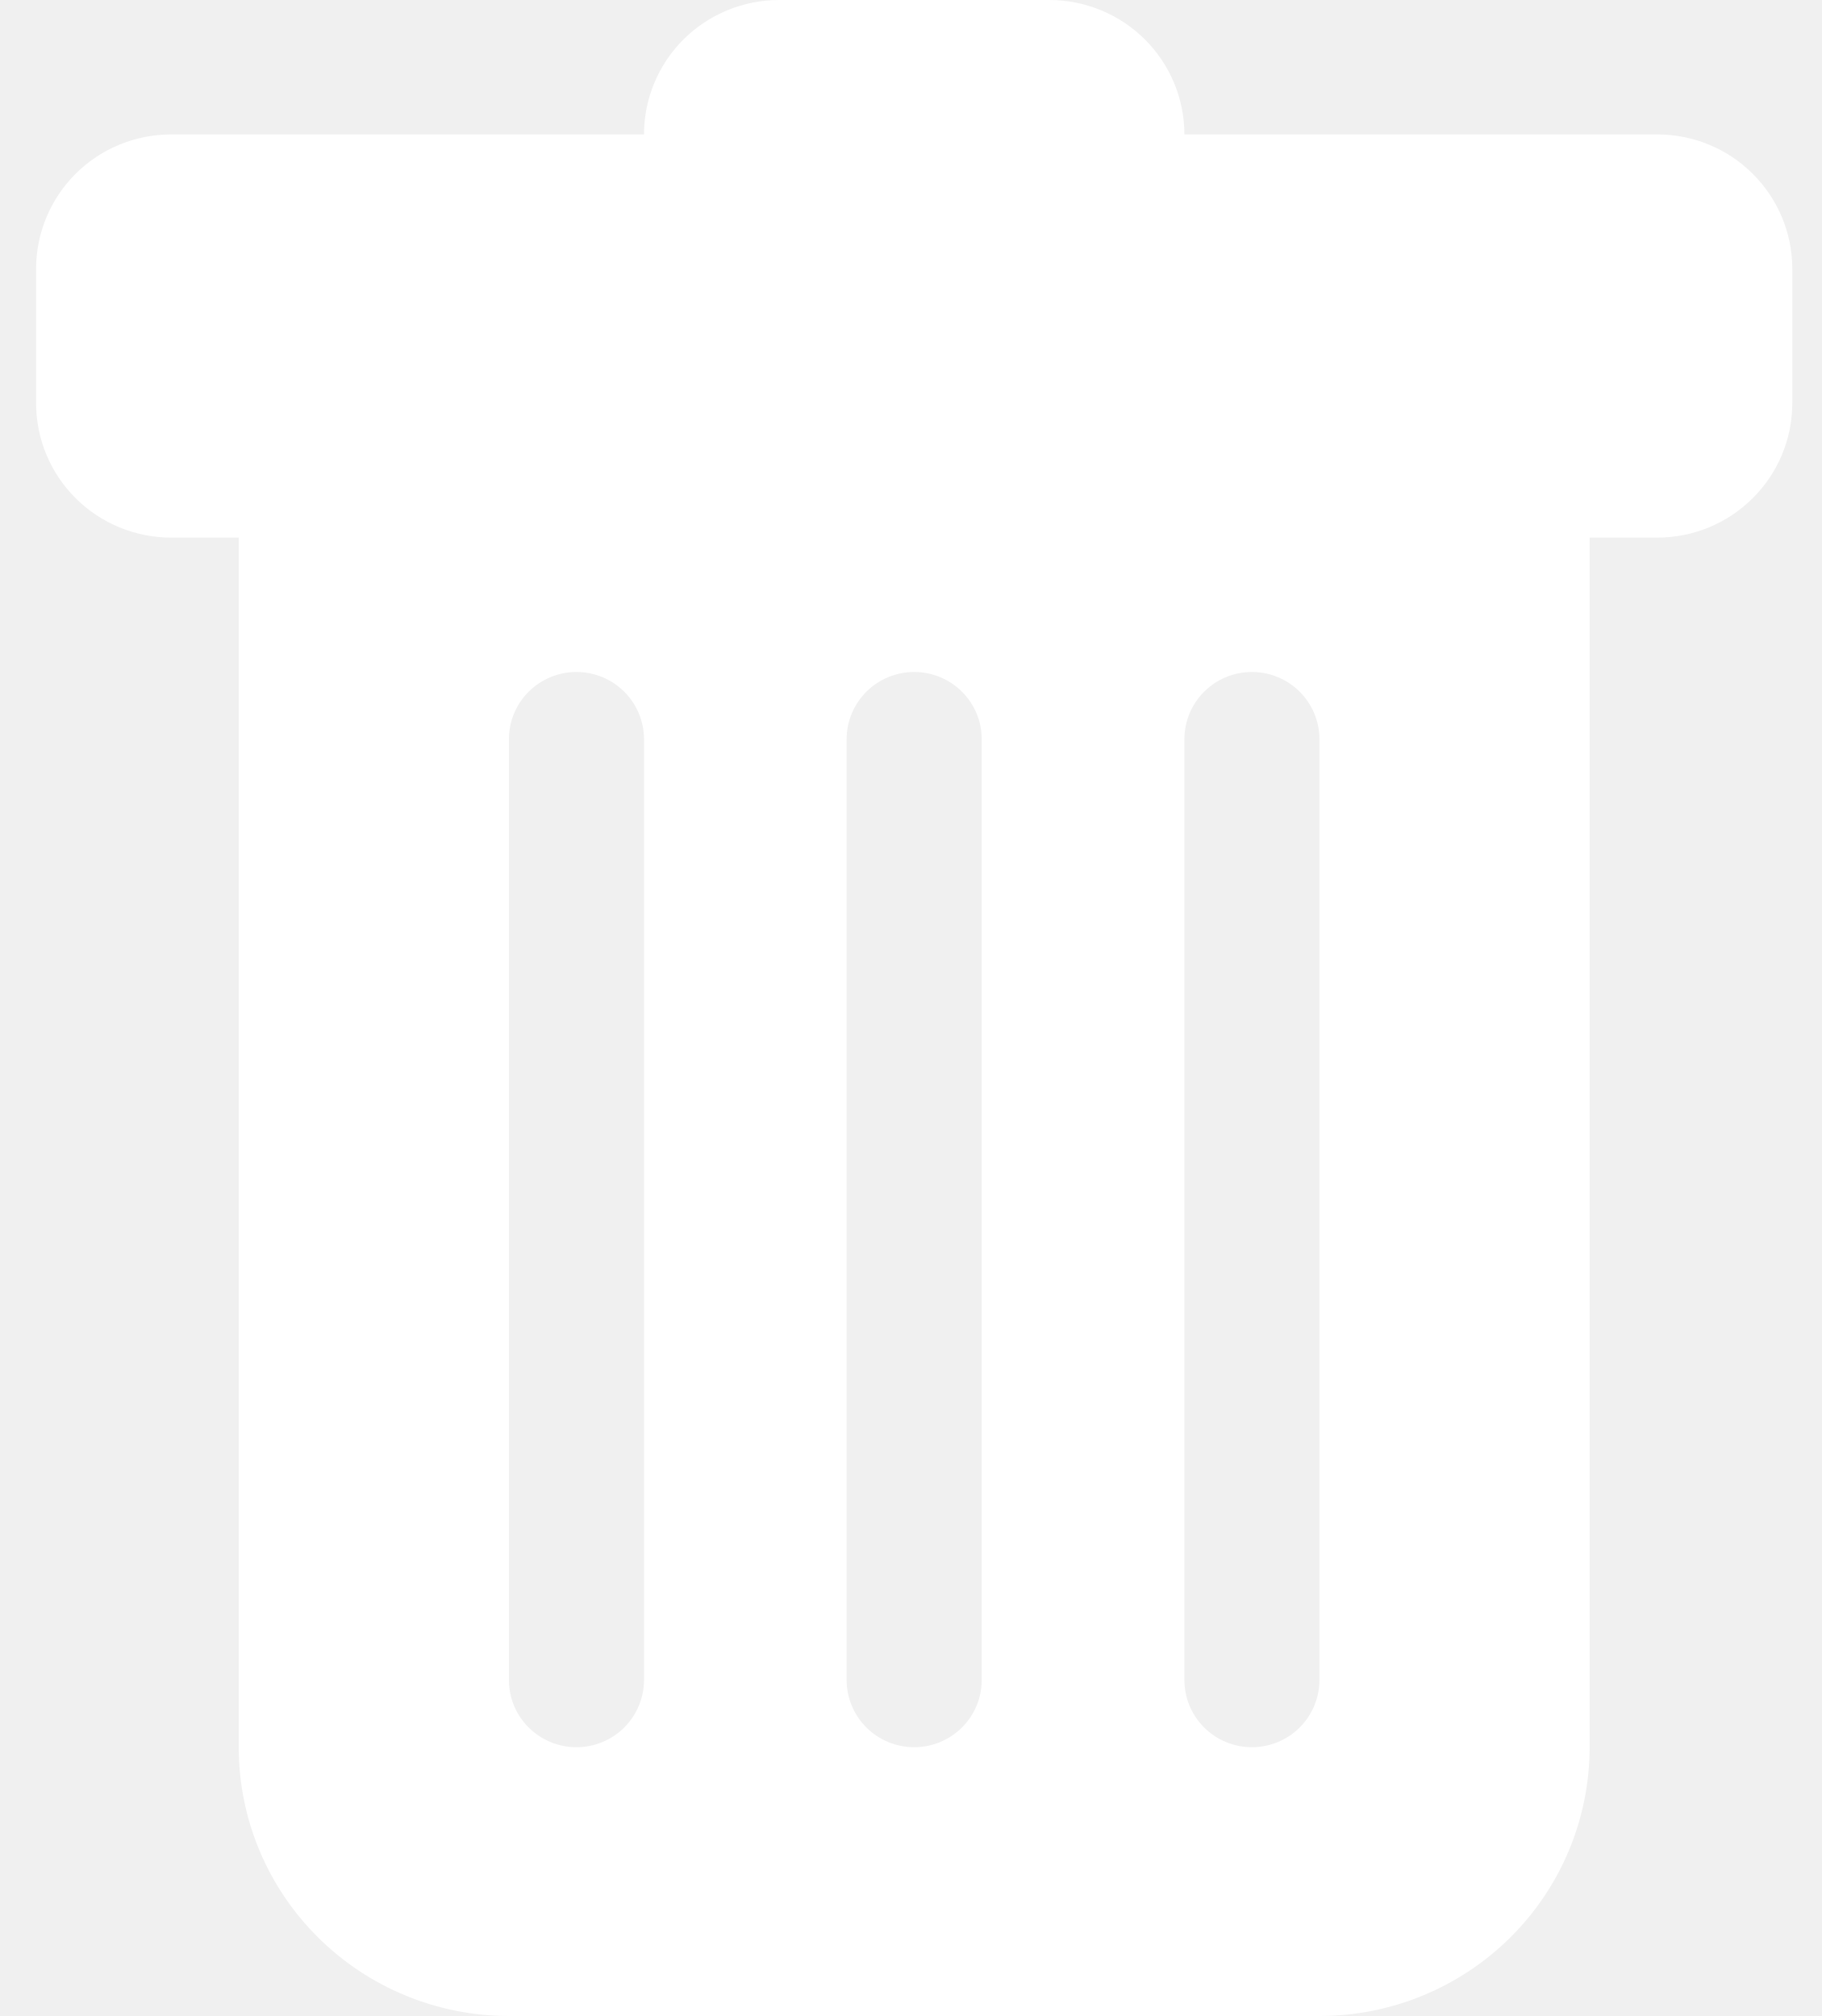
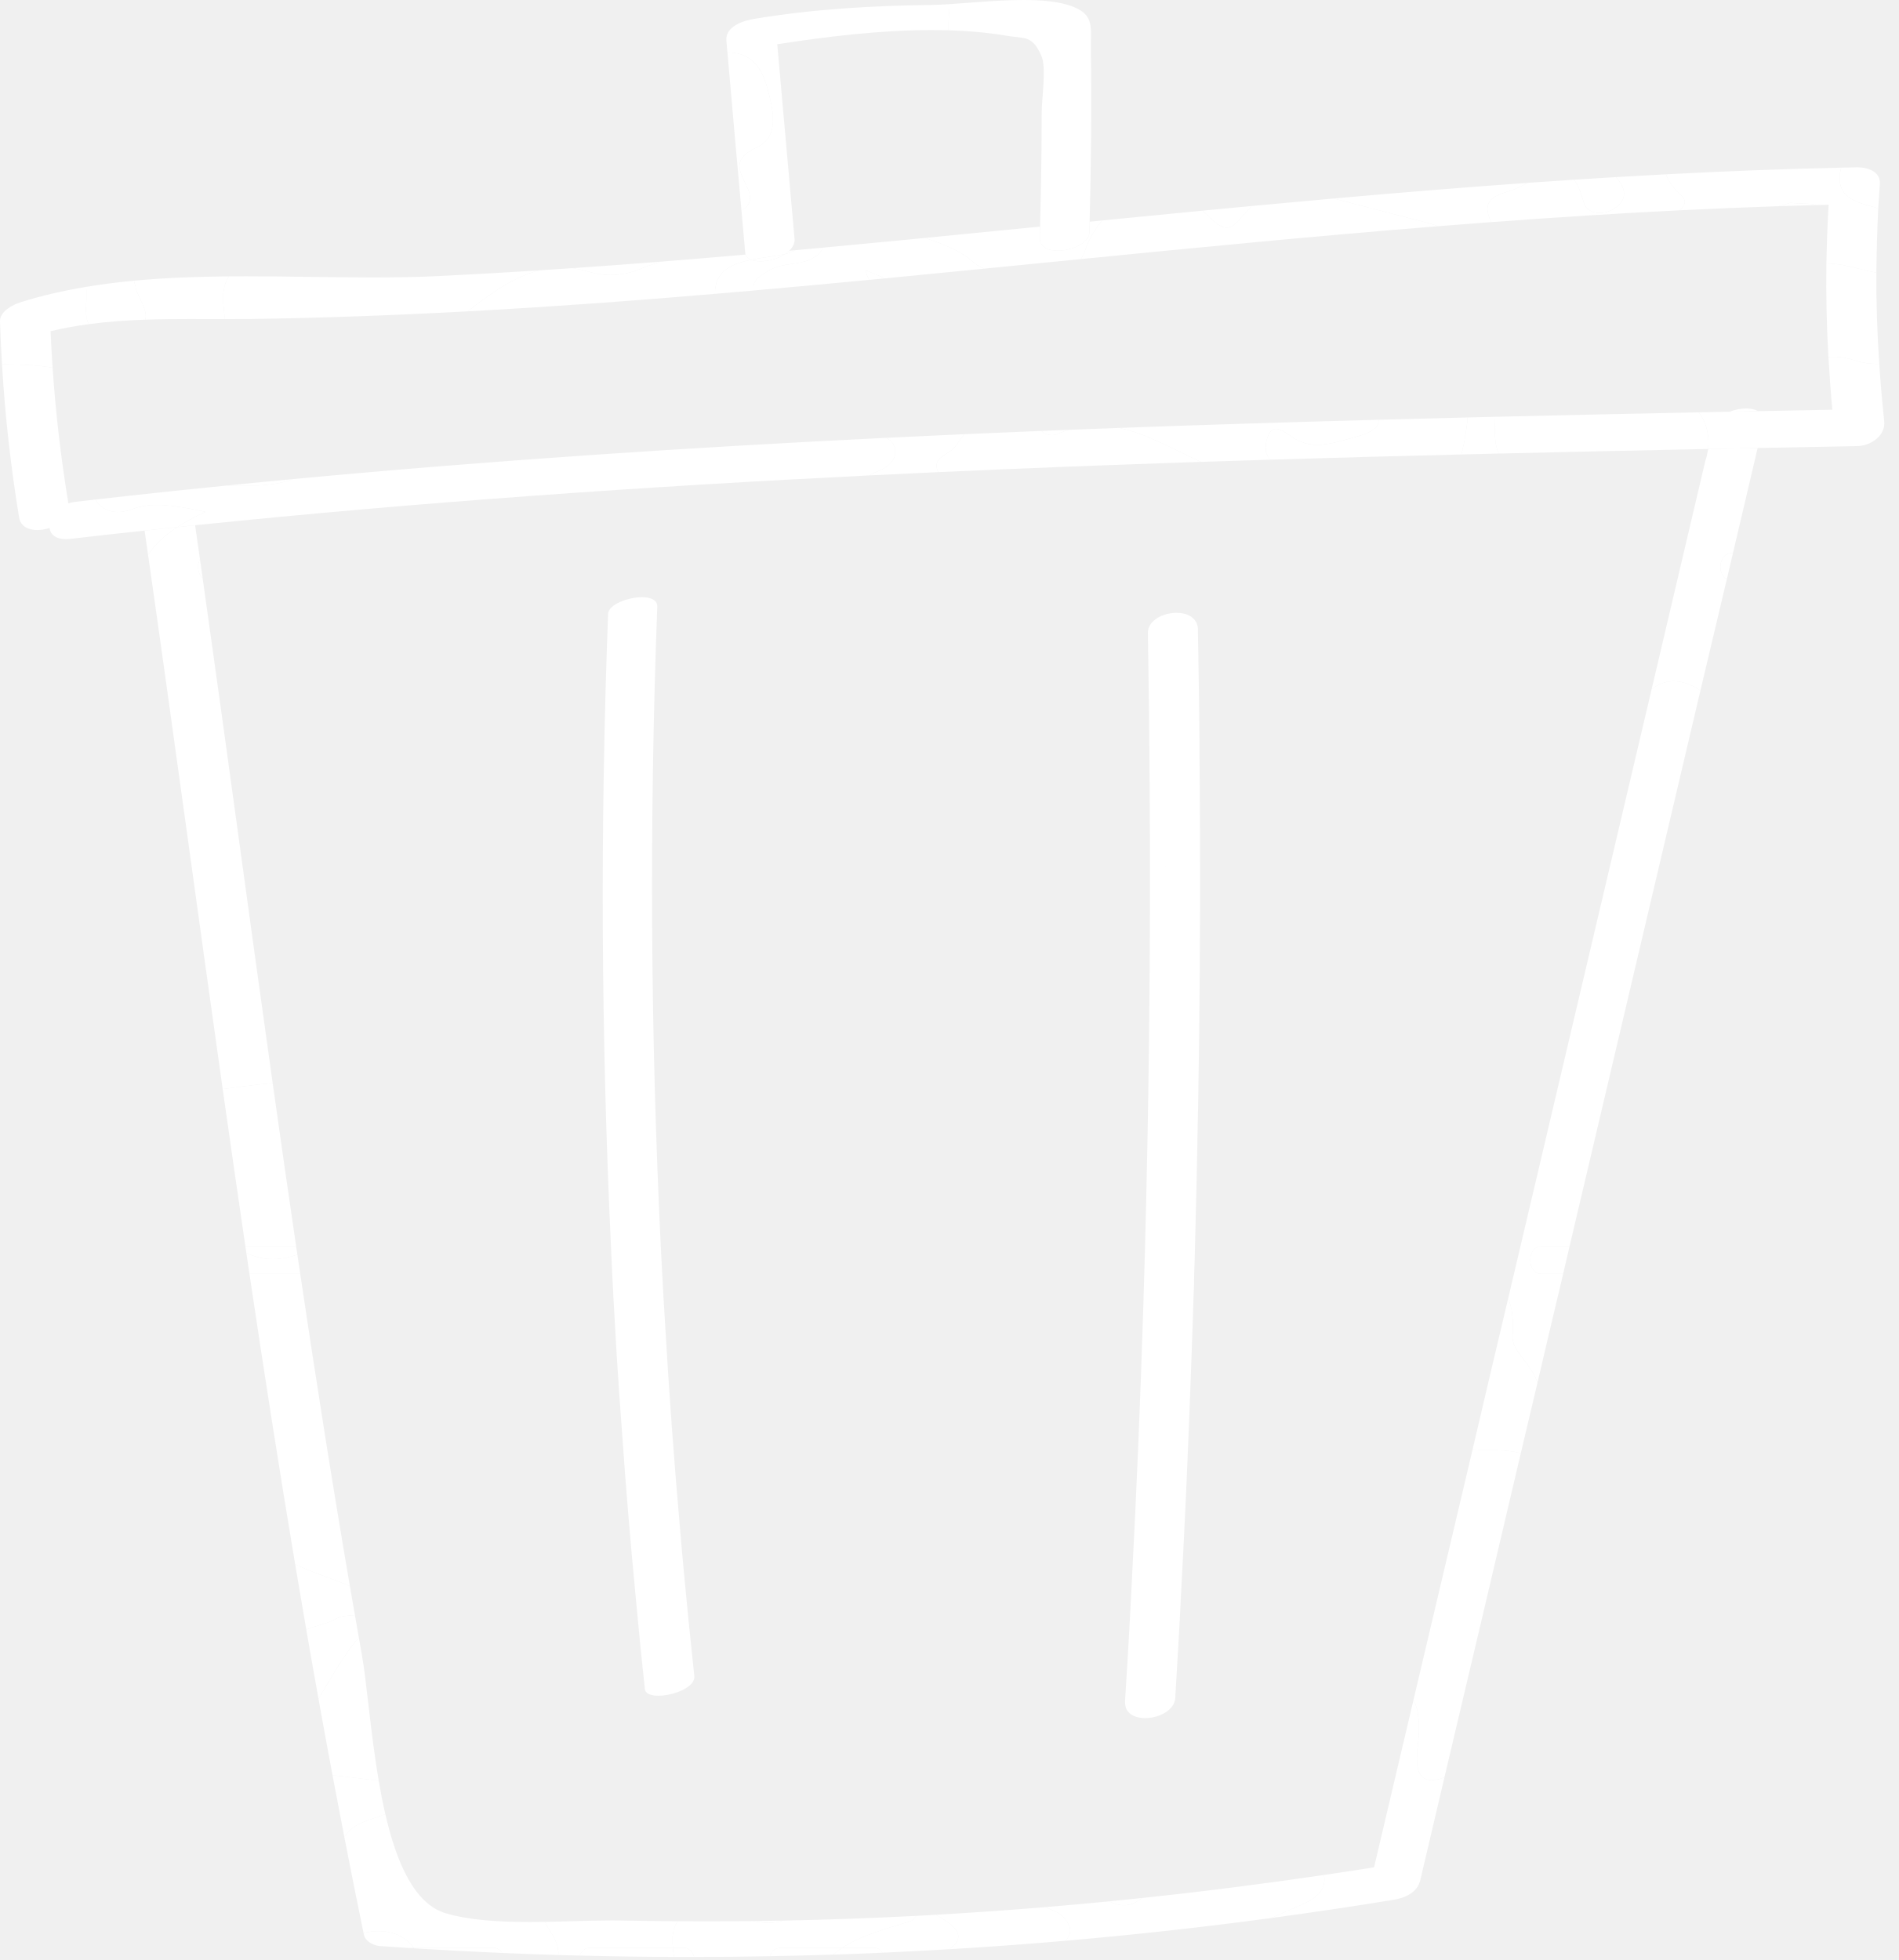
- <svg xmlns="http://www.w3.org/2000/svg" viewBox="0 0 28 31" fill="none">
-   <path d="M2.632 2.067C2.081 2.067 1.552 2.284 1.163 2.672C0.774 3.06 0.555 3.585 0.555 4.133V6.2C0.555 6.748 0.774 7.274 1.163 7.661C1.552 8.049 2.081 8.267 2.632 8.267H3.67V26.867C3.67 27.963 4.108 29.014 4.887 29.789C5.666 30.564 6.722 31 7.824 31H20.285C21.387 31 22.444 30.564 23.223 29.789C24.002 29.014 24.439 27.963 24.439 26.867V8.267H25.478C26.029 8.267 26.557 8.049 26.946 7.661C27.336 7.274 27.555 6.748 27.555 6.2V4.133C27.555 3.585 27.336 3.06 26.946 2.672C26.557 2.284 26.029 2.067 25.478 2.067H18.209C18.209 1.519 17.99 0.993 17.6 0.605C17.211 0.218 16.682 0 16.132 0L11.978 0C11.427 0 10.899 0.218 10.509 0.605C10.12 0.993 9.901 1.519 9.901 2.067H2.632ZM8.862 10.333C9.138 10.333 9.402 10.442 9.597 10.636C9.791 10.83 9.901 11.093 9.901 11.367V25.833C9.901 26.107 9.791 26.37 9.597 26.564C9.402 26.758 9.138 26.867 8.862 26.867C8.587 26.867 8.323 26.758 8.128 26.564C7.933 26.37 7.824 26.107 7.824 25.833V11.367C7.824 11.093 7.933 10.83 8.128 10.636C8.323 10.442 8.587 10.333 8.862 10.333ZM14.055 10.333C14.33 10.333 14.594 10.442 14.789 10.636C14.984 10.83 15.093 11.093 15.093 11.367V25.833C15.093 26.107 14.984 26.37 14.789 26.564C14.594 26.758 14.33 26.867 14.055 26.867C13.779 26.867 13.515 26.758 13.32 26.564C13.126 26.37 13.016 26.107 13.016 25.833V11.367C13.016 11.093 13.126 10.83 13.32 10.636C13.515 10.442 13.779 10.333 14.055 10.333ZM20.285 11.367V25.833C20.285 26.107 20.176 26.37 19.981 26.564C19.787 26.758 19.522 26.867 19.247 26.867C18.972 26.867 18.707 26.758 18.513 26.564C18.318 26.37 18.209 26.107 18.209 25.833V11.367C18.209 11.093 18.318 10.83 18.513 10.636C18.707 10.442 18.972 10.333 19.247 10.333C19.522 10.333 19.787 10.442 19.981 10.636C20.176 10.83 20.285 11.093 20.285 11.367Z" fill="white" />
+ <svg xmlns="http://www.w3.org/2000/svg" width="123" height="127" viewBox="0 0 123 127" fill="none">
+   <path fill-rule="evenodd" clip-rule="evenodd" d="M42.812 80.76H39.585C38.945 67.112 38.879 53.443 39.399 39.769C39.425 39.181 40.665 38.696 41.599 38.696C42.159 38.696 42.599 38.873 42.585 39.316C42.065 53.14 42.145 66.963 42.812 80.76ZM44.585 104.749H44.586L44.583 104.722C44.397 102.802 44.212 100.883 44.052 98.961H44.039C43.999 98.961 43.972 98.959 43.932 98.955C43.894 98.951 43.857 98.946 43.822 98.94C43.857 98.946 43.894 98.951 43.932 98.955C43.972 98.959 43.999 98.961 44.039 98.961H44.052C43.665 94.571 43.345 90.176 43.092 85.78L43.092 85.78C43.026 84.7 42.959 83.619 42.906 82.539H39.666C39.719 83.67 39.784 84.802 39.85 85.933L39.85 85.933C39.882 86.495 39.915 87.057 39.946 87.618L39.945 87.619C40.052 89.367 40.172 91.111 40.305 92.859L40.306 92.859C40.546 96.347 40.839 99.833 41.172 103.319H41.172C41.359 105.361 41.559 107.407 41.785 109.448C41.812 109.747 42.185 109.876 42.652 109.876C43.625 109.876 45.065 109.331 44.985 108.592L44.585 104.749ZM44.489 104.73C44.397 104.69 44.322 104.583 44.292 104.377C44.229 103.816 44.075 103.475 43.864 103.278C44.074 103.475 44.229 103.816 44.292 104.377C44.322 104.584 44.397 104.69 44.489 104.73ZM39.585 80.76L39.665 82.539H42.906C42.892 82.242 42.876 81.946 42.859 81.649C42.842 81.353 42.825 81.057 42.812 80.76H39.585Z" fill="white" />
+   <path fill-rule="evenodd" clip-rule="evenodd" d="M72.959 110.695L72.959 110.695C73.146 111.132 73.652 111.328 74.199 111.328C74.839 111.328 75.559 111.063 75.919 110.601C75.832 110.644 75.742 110.683 75.648 110.718C75.741 110.683 75.832 110.644 75.919 110.601C76.052 110.431 76.132 110.235 76.145 110.013L76.346 106.597L76.346 106.597C76.412 105.504 76.466 104.412 76.519 103.319L76.519 103.319C76.785 98.437 76.999 93.553 77.172 88.669C77.172 88.669 77.172 88.669 77.172 88.669L77.292 85.275C77.292 85.275 77.292 85.275 77.292 85.275C77.305 84.621 77.332 83.968 77.359 83.315L77.359 83.315C77.359 83.185 77.362 83.056 77.366 82.927L77.366 82.927L77.366 82.927C77.369 82.797 77.372 82.668 77.372 82.539H77.372C77.399 81.948 77.412 81.358 77.425 80.767L77.425 80.766L77.426 80.76H75.159C75.091 80.76 75.024 80.773 74.962 80.798C75.024 80.773 75.091 80.76 75.159 80.76H77.426C77.492 78.141 77.559 75.523 77.599 72.904C77.586 72.908 77.573 72.913 77.559 72.919L77.559 72.919L77.559 72.919C77.572 72.913 77.585 72.908 77.599 72.904C77.605 72.717 77.609 72.53 77.612 72.343C77.615 72.155 77.619 71.968 77.625 71.781L77.626 71.781C77.732 65.744 77.772 59.708 77.746 53.668C77.301 54.486 76.618 55.127 75.933 55.769C75.427 56.244 74.919 56.72 74.506 57.269C74.506 66.369 74.359 75.469 74.079 84.565L74.079 84.565C73.892 90.617 73.639 96.667 73.319 102.715L73.319 102.715C73.252 104.129 73.172 105.544 73.092 106.957C73.192 106.998 73.293 107.036 73.392 107.067C73.293 107.036 73.192 106.999 73.092 106.957L72.892 110.244C72.892 110.416 72.919 110.565 72.959 110.695ZM77.559 72.919C77.506 72.936 77.452 72.944 77.412 72.944L77.412 72.944C77.452 72.944 77.505 72.936 77.559 72.919L77.559 72.919ZM74.505 57.269V55.129L74.506 55.129V54.672L74.505 54.671L74.505 54.667C74.492 51.652 74.479 48.635 74.439 45.619L74.439 45.618C74.426 44.853 74.416 44.087 74.406 43.322L74.406 43.321C74.396 42.556 74.386 41.79 74.372 41.024C74.359 40.604 74.626 40.265 74.999 40.037L74.999 40.037C75.345 39.824 75.799 39.708 76.225 39.708C76.919 39.708 77.546 40.011 77.612 40.707C77.548 40.703 77.485 40.699 77.421 40.693C77.485 40.699 77.549 40.703 77.612 40.707V40.793L77.652 43.113L77.652 43.114L77.692 45.815L77.532 45.987C77.402 46.134 77.242 46.276 77.079 46.421C76.555 46.888 76.006 47.377 76.372 48.104C76.549 48.446 76.783 48.695 77.057 48.883C76.783 48.695 76.549 48.446 76.372 48.104C76.006 47.377 76.555 46.888 77.079 46.421L77.079 46.421C77.242 46.276 77.403 46.134 77.532 45.987L77.692 45.815L77.692 45.817V45.817C77.706 46.947 77.719 48.078 77.719 49.208L77.719 49.208L77.719 49.228L77.719 49.229C77.732 50.71 77.746 52.187 77.746 53.668C77.301 54.486 76.618 55.127 75.933 55.769C75.426 56.244 74.919 56.72 74.505 57.269ZM74.332 110.945C74.367 110.945 74.402 110.945 74.437 110.944C74.402 110.945 74.367 110.945 74.332 110.945L74.332 110.945Z" fill="white" />
+   <path d="M32.532 126.544C30.639 126.463 28.732 126.363 26.832 126.244C26.826 126.236 26.82 126.226 26.815 126.219H32.012C32.226 126.219 32.412 126.345 32.532 126.544Z" fill="white" />
+   <path d="M43.679 126.801C41.639 126.793 39.599 126.766 37.559 126.713C37.679 126.421 37.905 126.219 38.172 126.219H43.599C43.612 126.401 43.639 126.595 43.679 126.801Z" fill="white" />
+   <path d="M44.679 126.802C44.345 126.802 44.012 126.802 43.679 126.801C43.639 126.595 43.612 126.401 43.599 126.219H44.345C44.639 126.219 44.879 126.463 44.972 126.802C44.879 126.802 44.772 126.802 44.679 126.802Z" fill="white" />
+   <path d="M53.985 126.649C54.172 126.494 54.359 126.351 54.559 126.219H56.665C56.879 126.219 57.065 126.338 57.185 126.527C56.119 126.573 55.052 126.614 53.985 126.649Z" fill="white" />
+   <path d="M49.879 126.755C49.986 126.44 50.226 126.219 50.506 126.219H54.559C54.359 126.351 54.172 126.494 53.986 126.649C52.626 126.695 51.252 126.73 49.879 126.755Z" fill="white" />
+   <path d="M9.592 35.944C9.517 35.424 9.443 34.9 9.368 34.379C10.075 34.303 10.783 34.227 11.489 34.153C10.675 34.685 10.046 35.267 9.592 35.944Z" fill="white" />
+   <path d="M13.13 37.467C12.952 37.305 12.835 37.037 12.835 36.733C12.835 36.547 12.879 36.373 12.955 36.231C13.014 36.643 13.072 37.055 13.13 37.467Z" fill="white" />
+   <path d="M101.279 82.539H99.826C99.439 82.539 99.145 82.14 99.145 81.649C99.145 81.159 99.439 80.76 99.826 80.76H101.692C101.559 81.353 101.412 81.945 101.279 82.539Z" fill="white" />
+   <path d="M112.065 26.677C112.412 26.54 112.785 26.467 113.132 26.467C113.425 26.467 113.706 26.523 113.906 26.64C113.292 26.652 112.679 26.664 112.065 26.677Z" fill="white" />
+   <path d="M115.252 13.36C115.519 13.291 115.759 13.219 116.012 13.137C116.652 13.225 117.252 13.148 117.679 13.288C116.879 13.309 116.065 13.333 115.252 13.36Z" fill="white" />
+   <path d="M121.692 13.495C120.479 13.145 118.905 12.929 119.239 11.093C119.252 11.013 119.279 10.936 119.292 10.863C119.625 10.855 119.972 10.848 120.305 10.841C120.319 10.841 120.345 10.841 120.359 10.841C121.012 10.841 121.852 11.116 121.799 11.924C121.759 12.449 121.732 12.972 121.692 13.495Z" fill="white" />
+   <path d="M111.879 37.545C111.639 37.407 111.465 37.096 111.465 36.733C111.465 36.243 111.772 35.845 112.145 35.845H112.279C112.145 36.412 112.012 36.98 111.879 37.545Z" fill="white" />
+   <path d="M96.612 14.392C96.585 14.329 96.559 14.265 96.532 14.204C95.945 12.784 97.132 12.616 98.025 12.301C98.332 12.193 98.652 12.027 98.972 11.849C99.972 11.777 100.985 11.709 101.985 11.644C102.225 11.967 102.426 12.441 102.612 13.112C102.732 13.567 103.159 13.799 103.639 13.799C103.946 13.799 104.279 13.708 104.572 13.525C105.372 13.019 105.412 12.333 104.812 11.62C104.772 11.572 104.732 11.523 104.706 11.475C105.772 11.411 106.852 11.351 107.932 11.295C108.119 11.763 108.439 12.225 108.932 12.673C109.332 13.04 109.132 13.348 108.825 13.627C104.745 13.829 100.679 14.089 96.612 14.392Z" fill="white" />
+   <path d="M110.172 44.745C109.586 44.351 108.999 44.137 108.439 44.137C107.946 44.137 107.466 44.301 107.012 44.653C108.172 39.719 109.332 34.788 110.492 29.853C110.572 29.624 110.625 29.389 110.665 29.149C110.665 29.129 110.679 29.112 110.679 29.093C111.746 29.071 112.812 29.049 113.879 29.029C113.346 31.301 112.812 33.573 112.279 35.845H112.146C111.772 35.845 111.465 36.243 111.465 36.733C111.465 37.096 111.639 37.407 111.879 37.545C111.306 39.945 110.746 42.345 110.172 44.745Z" fill="white" />
+   <path d="M37.559 126.713C37.105 126.702 36.639 126.689 36.172 126.676C36.212 126.242 36.039 125.73 35.665 125.172C35.519 124.949 35.399 124.735 35.306 124.53C35.906 124.52 36.505 124.502 37.079 124.487C37.985 124.461 38.865 124.436 39.665 124.436C39.879 124.436 40.079 124.437 40.279 124.442C41.492 124.466 42.705 124.482 43.919 124.489C43.612 124.861 43.519 125.43 43.599 126.219H38.172C37.906 126.219 37.679 126.421 37.559 126.713ZM57.185 126.527C57.065 126.338 56.879 126.219 56.665 126.219H54.559C55.825 125.38 57.412 124.978 58.999 124.485C59.132 124.44 59.252 124.306 59.359 124.14C59.785 124.118 60.225 124.094 60.652 124.069C61.745 124.733 62.772 125.39 61.505 126.302C60.066 126.388 58.625 126.463 57.185 126.527ZM26.815 126.219H26.444C25.837 126.18 25.231 126.14 24.624 126.097C24.213 126.068 23.668 125.804 23.575 125.357C23.568 125.324 23.561 125.288 23.555 125.255C23.873 125.172 24.199 125.128 24.519 125.128C25.416 125.128 26.269 125.468 26.815 126.219ZM69.025 125.755C69.412 125.364 69.546 124.821 68.772 124.1C68.532 123.882 68.105 123.747 67.759 123.571C69.132 123.457 70.492 123.333 71.865 123.199C72.172 123.351 72.492 123.451 72.825 123.451C73.199 123.451 73.585 123.319 73.999 122.982C77.932 122.566 81.865 122.066 85.785 121.489C85.985 122.577 85.105 123.108 84.025 123.554C83.465 123.784 82.919 124.028 82.372 124.28C77.932 124.878 73.479 125.369 69.025 125.755ZM49.799 124.595C49.479 124.595 49.132 124.551 48.745 124.478C49.372 124.471 49.999 124.461 50.625 124.449C50.652 124.449 50.679 124.448 50.719 124.448C50.425 124.551 50.119 124.595 49.799 124.595ZM92.759 115.347C91.745 115.347 91.719 114.232 91.879 112.957C92.012 111.805 91.932 110.853 91.585 110.127C92.865 104.72 94.132 99.319 95.412 93.913C96.465 94.005 97.559 93.889 98.532 94.172C96.892 101.171 95.239 108.171 93.585 115.169C93.252 115.291 92.985 115.347 92.759 115.347ZM99.612 89.605C99.252 88.385 97.932 87.541 97.999 86.596C98.065 85.395 97.959 84.632 97.706 84.175C100.812 71.001 103.905 57.827 107.012 44.653C107.465 44.301 107.945 44.137 108.439 44.137C108.999 44.137 109.585 44.351 110.172 44.745C107.345 56.751 104.519 68.753 101.692 80.76H99.825C99.439 80.76 99.145 81.159 99.145 81.649C99.145 82.14 99.439 82.539 99.825 82.539H101.279C100.719 84.893 100.159 87.251 99.612 89.605Z" fill="white" />
+   <path d="M36.172 126.676C34.959 126.64 33.746 126.596 32.532 126.544C32.412 126.345 32.226 126.219 32.012 126.219H26.815C26.27 125.468 25.416 125.128 24.519 125.128C24.199 125.128 23.874 125.172 23.555 125.255C23.124 123.169 22.708 121.088 22.303 118.999C22.416 118.888 22.528 118.768 22.642 118.637C23.096 118.113 23.968 117.932 24.67 117.652C24.764 117.614 24.864 117.581 24.966 117.549C25.692 120.694 26.847 123.375 28.892 123.975C30.426 124.427 32.346 124.537 34.306 124.537C34.639 124.537 34.972 124.535 35.306 124.53C35.399 124.735 35.519 124.949 35.666 125.172C36.039 125.73 36.212 126.242 36.172 126.676ZM61.506 126.302C62.772 125.39 61.746 124.733 60.652 124.069C63.026 123.933 65.399 123.768 67.759 123.571C68.106 123.747 68.532 123.882 68.772 124.1C69.546 124.821 69.412 125.364 69.026 125.755C66.972 125.932 64.906 126.087 62.852 126.219H62.839C62.799 126.219 62.772 126.221 62.746 126.225C62.332 126.252 61.919 126.277 61.506 126.302ZM82.372 124.28C82.919 124.028 83.466 123.784 84.026 123.554C85.106 123.108 85.986 122.577 85.786 121.489C86.866 121.331 87.946 121.166 89.026 120.995C89.879 117.373 90.732 113.748 91.586 110.127C91.932 110.853 92.012 111.805 91.879 112.957C91.719 114.232 91.746 115.347 92.759 115.347C92.986 115.347 93.252 115.291 93.586 115.169C93.066 117.383 92.546 119.594 92.026 121.807C91.826 122.649 91.039 122.977 90.266 123.104C87.639 123.533 84.999 123.925 82.372 124.28ZM72.826 123.451C72.492 123.451 72.172 123.351 71.866 123.199C72.572 123.13 73.292 123.057 73.999 122.982C73.586 123.319 73.199 123.451 72.826 123.451ZM24.538 115.387C24.486 115.38 24.434 115.372 24.379 115.367C23.44 115.255 22.503 115.129 21.544 115.031C21.235 113.383 20.934 111.735 20.636 110.084C21.327 108.897 22.02 107.712 22.828 106.612C22.963 106.428 23.104 106.26 23.25 106.107C23.31 106.447 23.371 106.787 23.431 107.127C23.768 109.027 24.003 112.253 24.538 115.387ZM19.844 105.593C19.599 104.18 19.359 102.768 19.122 101.353C20.16 101.875 21.479 102.253 22.671 102.78C22.778 103.401 22.886 104.024 22.994 104.645C22.578 104.693 22.135 104.684 21.799 104.881C21.232 105.213 20.452 105.324 19.844 105.593Z" fill="white" />
+   <path d="M98.532 94.172C97.559 93.889 96.465 94.005 95.412 93.913C96.172 90.668 96.932 87.42 97.706 84.175C97.959 84.632 98.065 85.395 97.999 86.596C97.932 87.541 99.252 88.385 99.612 89.605C99.252 91.127 98.892 92.651 98.532 94.172Z" fill="white" />
+   <path d="M44.972 126.802C44.879 126.463 44.639 126.219 44.346 126.219H43.599C43.519 125.43 43.612 124.861 43.919 124.489C44.519 124.494 45.132 124.495 45.732 124.495C46.732 124.495 47.746 124.489 48.746 124.478C49.132 124.551 49.479 124.595 49.799 124.595C50.119 124.595 50.426 124.551 50.719 124.448C53.599 124.392 56.479 124.289 59.359 124.14C59.252 124.306 59.132 124.44 58.999 124.485C57.412 124.978 55.826 125.38 54.559 126.219H50.506C50.226 126.219 49.986 126.44 49.879 126.755C48.252 126.785 46.612 126.801 44.972 126.802Z" fill="white" />
+   <path d="M14.428 70.564C12.794 59.028 11.243 47.479 9.592 35.944C10.046 35.267 10.675 34.685 11.49 34.153C11.874 34.113 12.256 34.073 12.642 34.033C12.746 34.767 12.851 35.497 12.955 36.231C12.879 36.373 12.835 36.547 12.835 36.733C12.835 37.037 12.952 37.305 13.13 37.467C14.674 48.368 16.131 59.285 17.667 70.189C17.662 70.189 17.656 70.189 17.651 70.189C17.576 70.189 17.502 70.192 17.427 70.2C16.424 70.297 15.426 70.435 14.428 70.564Z" fill="white" />
+   <path d="M19.188 80.76H15.899C15.398 77.361 14.91 73.965 14.428 70.564C15.426 70.435 16.424 70.297 17.427 70.2C17.502 70.192 17.576 70.189 17.651 70.189C17.656 70.189 17.662 70.189 17.667 70.189C18.164 73.715 18.669 77.237 19.188 80.76Z" fill="white" />
+   <path d="M22.303 118.999C22.046 117.677 21.792 116.353 21.544 115.031C22.503 115.129 23.44 115.255 24.379 115.367C24.434 115.372 24.485 115.38 24.538 115.387C24.662 116.119 24.803 116.845 24.965 117.549C24.864 117.581 24.764 117.614 24.67 117.652C23.968 117.932 23.096 118.113 22.642 118.637C22.528 118.768 22.416 118.888 22.303 118.999ZM20.636 110.084C20.367 108.588 20.103 107.091 19.844 105.593C20.452 105.324 21.232 105.213 21.799 104.881C22.135 104.684 22.578 104.693 22.994 104.645C23.079 105.133 23.164 105.619 23.25 106.107C23.104 106.26 22.963 106.428 22.828 106.612C22.02 107.712 21.327 108.897 20.636 110.084ZM22.671 102.78C21.479 102.253 20.16 101.875 19.122 101.353C18.072 95.092 17.095 88.819 16.162 82.539H19.451C20.456 89.295 21.516 96.047 22.671 102.78Z" fill="white" />
+   <path d="M19.451 82.539H16.161C16.095 82.087 16.028 81.635 15.961 81.184C16.549 81.468 17.12 81.585 17.677 81.585C18.217 81.585 18.747 81.475 19.267 81.297C19.328 81.711 19.389 82.124 19.451 82.539Z" fill="white" />
+   <path d="M11.49 34.153C12.019 33.807 12.627 33.481 13.316 33.161C12.008 32.889 11.02 32.719 10.179 32.719C9.602 32.719 9.092 32.8 8.598 32.984C8.244 33.116 7.92 33.177 7.627 33.177C6.99 33.177 6.5 32.884 6.18 32.368C7.747 32.191 9.316 32.017 10.886 31.852C10.994 31.84 11.099 31.829 11.207 31.817C12.356 31.696 13.511 31.577 14.663 31.463C14.984 31.463 15.28 31.463 15.563 31.463C15.823 31.463 16.074 31.463 16.323 31.461C17.388 31.457 18.274 31.316 18.976 31.044C31.759 29.844 44.572 28.996 57.386 28.371C57.666 28.484 57.879 28.677 57.972 29.008C58.172 29.727 57.532 30.277 56.959 30.499C56.746 30.584 56.532 30.688 56.319 30.804C41.746 31.525 27.172 32.539 12.642 34.033C12.256 34.073 11.874 34.113 11.49 34.153ZM3.407 23.823C2.568 23.681 1.683 23.621 0.766 23.617C0.555 23.617 0.339 23.605 0.127 23.577C0.072 22.664 0.03 21.745 0 20.825C-0.02 20.185 0.836 19.739 1.323 19.588C2.706 19.155 4.131 18.829 5.586 18.587C5.599 18.789 5.604 19.008 5.602 19.245C5.594 19.828 5.484 20.519 5.751 21.004C4.923 21.115 4.098 21.263 3.278 21.46C3.311 22.251 3.354 23.037 3.407 23.823ZM9.418 20.713C9.576 20.075 8.99 19.36 8.822 18.736C8.77 18.544 8.723 18.361 8.68 18.188C10.7 17.997 12.759 17.925 14.823 17.907C14.318 18.705 14.446 19.691 14.578 20.677C14.223 20.677 13.868 20.676 13.514 20.676C13.118 20.675 12.723 20.673 12.328 20.673C11.356 20.673 10.386 20.68 9.418 20.713Z" fill="white" />
+   <path d="M4.274 34.933C3.59 34.933 3.26 34.616 3.208 34.211C2.948 34.297 2.676 34.345 2.419 34.345C1.836 34.345 1.334 34.104 1.24 33.543C0.692 30.219 0.326 26.917 0.127 23.577C0.339 23.605 0.555 23.617 0.766 23.617C1.683 23.621 2.568 23.681 3.407 23.823C3.607 26.767 3.948 29.685 4.43 32.615C4.56 32.571 4.699 32.539 4.846 32.521C5.291 32.469 5.735 32.419 6.18 32.368C6.5 32.884 6.99 33.177 7.627 33.177C7.92 33.177 8.244 33.116 8.598 32.984C9.092 32.8 9.602 32.719 10.179 32.719C11.02 32.719 12.008 32.889 13.316 33.161C12.627 33.481 12.019 33.807 11.49 34.153C10.783 34.227 10.075 34.303 9.368 34.379C7.77 34.551 6.171 34.729 4.574 34.915C4.467 34.927 4.367 34.933 4.274 34.933ZM15.563 31.463C15.28 31.463 14.984 31.463 14.663 31.463C16.099 31.317 17.539 31.179 18.976 31.044C18.274 31.316 17.388 31.457 16.323 31.461C16.074 31.463 15.823 31.463 15.563 31.463ZM94.679 29.447C94.706 29.392 94.719 29.333 94.732 29.269C94.919 28.435 95.039 27.701 95.092 27.049C95.692 27.035 96.292 27.02 96.879 27.007C96.839 27.9 96.799 28.743 97.106 29.388C96.292 29.408 95.492 29.427 94.679 29.447ZM110.666 29.093C110.732 28.564 110.679 28.015 110.479 27.461C110.372 27.191 110.239 26.94 110.066 26.717C110.732 26.704 111.399 26.691 112.066 26.677C112.679 26.664 113.292 26.652 113.906 26.64C115.519 26.608 117.119 26.577 118.719 26.547C118.612 25.408 118.532 24.272 118.466 23.136C118.572 23.124 118.692 23.117 118.812 23.117C119.252 23.117 119.732 23.203 120.266 23.376C120.706 23.519 121.159 23.577 121.626 23.577C121.666 23.577 121.706 23.576 121.759 23.576C121.839 24.805 121.946 26.039 122.079 27.277C122.186 28.215 121.226 28.885 120.346 28.903C118.186 28.944 116.039 28.987 113.879 29.029C112.812 29.049 111.746 29.071 110.679 29.093C110.679 29.093 110.679 29.093 110.666 29.093ZM5.751 21.004C5.484 20.519 5.594 19.828 5.602 19.245C5.604 19.008 5.599 18.789 5.586 18.587C6.604 18.416 7.638 18.285 8.68 18.188C8.723 18.361 8.77 18.544 8.822 18.736C8.99 19.36 9.576 20.075 9.418 20.713C8.19 20.756 6.967 20.84 5.751 21.004ZM14.696 20.677C14.656 20.677 14.618 20.677 14.578 20.677C14.446 19.691 14.318 18.705 14.823 17.907C15.203 17.904 15.583 17.903 15.963 17.903C17.338 17.903 18.714 17.921 20.08 17.94C21.448 17.959 22.806 17.977 24.148 17.977C25.604 17.977 27.039 17.956 28.439 17.887C30.612 17.781 32.772 17.657 34.946 17.519C33.386 17.909 32.026 18.867 30.732 19.832C30.586 19.945 30.452 20.059 30.332 20.172C25.647 20.425 20.959 20.603 16.27 20.668C15.746 20.676 15.22 20.677 14.696 20.677ZM39.546 17.82C39.079 17.82 38.612 17.751 38.172 17.612C37.786 17.497 37.426 17.42 37.066 17.377C38.959 17.248 40.852 17.108 42.746 16.96C42.439 17.113 42.026 17.188 41.679 17.347C40.986 17.66 40.266 17.82 39.546 17.82ZM121.572 17.661C121.186 17.597 120.812 17.513 120.426 17.408C119.706 17.209 118.999 17.085 118.332 17.064C118.359 15.801 118.399 14.536 118.479 13.268C118.212 13.275 117.946 13.281 117.679 13.288C117.252 13.148 116.652 13.225 116.012 13.137C115.759 13.219 115.519 13.291 115.252 13.36C113.106 13.432 110.972 13.521 108.826 13.627C109.132 13.348 109.332 13.04 108.932 12.673C108.439 12.225 108.119 11.763 107.932 11.295C111.719 11.096 115.506 10.948 119.292 10.863C119.279 10.936 119.252 11.013 119.239 11.093C118.906 12.929 120.479 13.145 121.692 13.495C121.626 14.889 121.586 16.276 121.572 17.661ZM63.759 17.409C63.506 17.312 63.266 17.169 63.039 16.965C62.186 16.212 61.066 15.805 59.932 15.417C62.426 15.176 64.906 14.929 67.386 14.683C67.386 14.925 67.372 15.167 67.372 15.409C67.359 15.999 67.892 16.243 68.532 16.243C69.452 16.243 70.572 15.748 70.586 15.056C70.586 14.825 70.599 14.596 70.599 14.365C70.879 14.339 71.146 14.311 71.412 14.284C70.946 14.836 70.546 15.511 70.279 16.293C70.226 16.465 70.132 16.628 70.039 16.787C67.946 16.993 65.852 17.201 63.759 17.409ZM79.479 14.749C79.186 14.749 78.839 14.547 78.332 14.039C78.199 13.899 78.052 13.769 77.906 13.651C78.972 13.548 80.039 13.447 81.106 13.347C80.986 13.471 80.866 13.599 80.746 13.731C80.226 14.289 79.919 14.749 79.479 14.749ZM93.172 14.659C92.972 14.58 92.759 14.513 92.546 14.457C90.546 13.932 88.559 13.417 86.412 12.861C90.599 12.489 94.786 12.145 98.972 11.849C98.652 12.027 98.332 12.193 98.026 12.301C97.132 12.616 95.946 12.784 96.532 14.204C96.559 14.265 96.586 14.329 96.612 14.392C95.466 14.477 94.319 14.567 93.172 14.659ZM103.639 13.799C103.159 13.799 102.732 13.567 102.612 13.112C102.426 12.441 102.226 11.967 101.986 11.644C102.892 11.584 103.799 11.528 104.706 11.475C104.732 11.523 104.772 11.572 104.812 11.62C105.412 12.333 105.372 13.019 104.572 13.525C104.279 13.708 103.946 13.799 103.639 13.799Z" fill="white" />
+   <path d="M82.319 29.785C82.025 29.516 81.932 29.097 82.052 28.577C82.185 27.988 82.412 27.792 82.679 27.792C82.999 27.792 83.385 28.096 83.732 28.325C84.279 28.692 84.825 28.821 85.359 28.821C86.159 28.82 86.959 28.543 87.772 28.328C88.919 28.033 89.359 27.667 89.319 27.199C91.239 27.147 93.172 27.097 95.092 27.049C95.039 27.701 94.919 28.435 94.732 29.269C94.719 29.333 94.705 29.392 94.679 29.447C90.559 29.548 86.439 29.66 82.319 29.785ZM30.332 20.172C30.452 20.059 30.585 19.945 30.732 19.832C32.025 18.867 33.385 17.909 34.945 17.519C35.652 17.473 36.359 17.427 37.065 17.377C37.425 17.42 37.785 17.497 38.172 17.612C38.612 17.751 39.079 17.82 39.545 17.82C40.265 17.82 40.985 17.66 41.679 17.347C42.025 17.188 42.439 17.113 42.745 16.96C44.599 16.813 46.452 16.659 48.306 16.497C48.372 16.649 48.492 16.759 48.665 16.831C47.572 17.055 46.612 17.447 46.385 18.461C46.332 18.681 46.319 18.872 46.332 19.039C43.505 19.279 40.665 19.503 37.825 19.703C37.519 19.707 37.212 19.728 36.906 19.767C35.079 19.892 33.252 20.008 31.412 20.111C31.052 20.132 30.692 20.152 30.332 20.172ZM48.825 18.824C48.719 18.128 49.292 17.856 49.812 17.532C50.892 16.847 52.465 17.4 53.319 16.112C53.292 16.092 53.252 16.073 53.225 16.056C55.052 15.887 56.879 15.713 58.706 15.537C59.105 15.497 59.519 15.457 59.932 15.417C61.065 15.805 62.185 16.212 63.039 16.965C63.266 17.169 63.505 17.312 63.759 17.409C62.705 17.513 61.639 17.617 60.585 17.72C59.505 17.827 58.412 17.933 57.332 18.037C56.905 17.861 56.492 17.683 56.065 17.499C56.119 17.727 56.212 17.937 56.319 18.135C53.812 18.373 51.319 18.604 48.825 18.824ZM70.039 16.787C70.132 16.628 70.225 16.465 70.279 16.293C70.545 15.511 70.945 14.836 71.412 14.284C73.585 14.071 75.746 13.859 77.906 13.651C78.052 13.769 78.199 13.899 78.332 14.039C78.839 14.547 79.185 14.749 79.479 14.749C79.919 14.749 80.225 14.289 80.745 13.731C80.865 13.599 80.986 13.471 81.106 13.347C82.879 13.18 84.652 13.019 86.412 12.861C88.559 13.417 90.545 13.932 92.545 14.457C92.759 14.513 92.972 14.58 93.172 14.659C85.452 15.275 77.746 16.023 70.039 16.787ZM50.865 16.465C50.959 16.399 51.052 16.325 51.132 16.247C51.265 16.235 51.399 16.223 51.532 16.211C51.305 16.316 51.092 16.417 50.865 16.464V16.465Z" fill="white" />
+   <path d="M56.319 30.804C56.532 30.688 56.746 30.584 56.959 30.499C57.532 30.277 58.172 29.727 57.972 29.008C57.879 28.677 57.666 28.484 57.386 28.371C59.092 28.288 60.786 28.208 62.479 28.133C62.279 28.401 62.066 28.683 61.866 28.961C61.466 29.492 60.319 29.624 60.786 30.592C59.306 30.66 57.812 30.731 56.319 30.804ZM77.812 29.928C76.052 29.131 74.346 28.108 72.506 27.728C78.106 27.523 83.719 27.349 89.319 27.199C89.359 27.667 88.919 28.033 87.772 28.328C86.959 28.543 86.159 28.82 85.359 28.821C84.826 28.821 84.279 28.692 83.732 28.325C83.386 28.096 82.999 27.792 82.679 27.792C82.412 27.792 82.186 27.988 82.052 28.577C81.932 29.097 82.026 29.516 82.319 29.785C80.826 29.831 79.319 29.879 77.812 29.928ZM68.172 28.195C67.932 28.195 67.626 28.101 67.519 27.961C67.506 27.948 67.492 27.935 67.479 27.921C68.066 27.899 68.652 27.875 69.239 27.852C68.972 27.932 68.706 28.032 68.426 28.153C68.359 28.181 68.266 28.195 68.172 28.195ZM36.906 19.767C37.212 19.728 37.519 19.707 37.826 19.703C37.519 19.724 37.212 19.745 36.906 19.767ZM46.332 19.039C46.319 18.872 46.332 18.681 46.386 18.461C46.612 17.447 47.572 17.055 48.666 16.831C48.839 16.9 49.039 16.932 49.266 16.932C49.786 16.932 50.412 16.759 50.866 16.465V16.464C51.092 16.417 51.306 16.316 51.532 16.211C52.106 16.16 52.666 16.108 53.226 16.056C53.252 16.073 53.292 16.092 53.319 16.112C52.466 17.4 50.892 16.847 49.812 17.532C49.292 17.856 48.719 18.128 48.826 18.824C47.999 18.897 47.172 18.968 46.332 19.039ZM56.319 18.135C56.212 17.937 56.119 17.727 56.066 17.499C56.492 17.683 56.906 17.861 57.332 18.037C56.986 18.069 56.652 18.103 56.319 18.135Z" fill="white" />
+   <path d="M97.105 29.388C96.799 28.743 96.839 27.9 96.879 27.007C101.279 26.901 105.665 26.807 110.065 26.717C110.239 26.94 110.372 27.191 110.479 27.461C110.679 28.015 110.732 28.564 110.665 29.093C106.145 29.184 101.625 29.281 97.105 29.388Z" fill="white" />
+   <path d="M121.625 23.577C121.159 23.577 120.705 23.519 120.265 23.376C119.732 23.203 119.252 23.117 118.812 23.117C118.692 23.117 118.572 23.124 118.465 23.136C118.345 21.113 118.305 19.091 118.332 17.064C118.999 17.085 119.705 17.209 120.425 17.408C120.812 17.513 121.186 17.597 121.572 17.661C121.559 19.633 121.625 21.6 121.759 23.576C121.705 23.576 121.665 23.577 121.625 23.577Z" fill="white" />
+   <path d="M60.786 30.592C60.319 29.624 61.466 29.492 61.866 28.961C62.066 28.683 62.279 28.401 62.479 28.133C64.146 28.059 65.812 27.989 67.479 27.921C67.492 27.935 67.506 27.948 67.519 27.961C67.626 28.101 67.932 28.195 68.172 28.195C68.266 28.195 68.359 28.181 68.426 28.153C68.706 28.032 68.972 27.932 69.239 27.852C70.332 27.809 71.412 27.768 72.506 27.728C74.346 28.108 76.052 29.131 77.812 29.928C72.132 30.116 66.466 30.333 60.786 30.592Z" fill="white" />
+   <path d="M68.532 16.243C67.892 16.243 67.359 15.999 67.372 15.409C67.372 15.167 67.386 14.925 67.386 14.683C67.452 12.219 67.492 9.756 67.492 7.291C67.492 6.395 67.812 4.344 67.466 3.601C66.866 2.259 66.399 2.517 65.212 2.315C64.012 2.111 62.746 2 61.452 1.961C61.452 1.747 61.452 1.532 61.466 1.32C61.466 1.016 61.532 0.593 61.519 0.269C62.946 0.177 64.706 1.72442e-05 66.319 1.72442e-05C67.532 1.72442e-05 68.652 0.101 69.479 0.416C70.919 0.972 70.666 1.723 70.679 3.248C70.732 6.953 70.692 10.66 70.599 14.365C70.599 14.596 70.586 14.825 70.586 15.056C70.572 15.748 69.452 16.243 68.532 16.243ZM48.039 13.631C47.732 10.22 47.426 6.808 47.132 3.397C47.146 3.397 47.159 3.397 47.172 3.397C48.706 3.397 49.386 4.456 49.719 5.72C50.079 7.061 50.559 8.836 49.039 9.545C47.506 10.269 47.812 10.925 48.346 11.988C48.639 12.576 48.799 13.261 48.039 13.631Z" fill="white" />
+   <path d="M48.665 16.831C48.492 16.759 48.372 16.649 48.306 16.497C48.292 16.448 48.279 16.396 48.279 16.337C48.199 15.436 48.119 14.533 48.039 13.631C48.799 13.261 48.639 12.576 48.346 11.988C47.812 10.925 47.505 10.269 49.039 9.545C50.559 8.836 50.079 7.061 49.719 5.72C49.386 4.456 48.706 3.397 47.172 3.397C47.159 3.397 47.145 3.397 47.132 3.397C47.105 3.141 47.079 2.884 47.065 2.627C46.985 1.715 48.159 1.339 48.852 1.224C52.652 0.595 56.452 0.367 60.306 0.323C60.666 0.317 61.079 0.297 61.519 0.269C61.532 0.593 61.465 1.016 61.465 1.32C61.452 1.532 61.452 1.747 61.452 1.961C61.092 1.952 60.732 1.947 60.372 1.947C57.039 1.947 53.545 2.373 50.359 2.867C50.732 7.071 51.105 11.276 51.479 15.48C51.505 15.769 51.359 16.029 51.132 16.247C51.052 16.325 50.959 16.399 50.865 16.465C50.199 16.603 49.399 16.679 48.665 16.831Z" fill="white" />
+   <path d="M49.266 16.932C49.039 16.932 48.839 16.9 48.666 16.831C49.399 16.679 50.199 16.603 50.865 16.465C50.412 16.759 49.785 16.932 49.266 16.932Z" fill="white" />
+   <path d="M17.678 81.585C17.12 81.585 16.55 81.468 15.962 81.184C15.94 81.044 15.919 80.9 15.899 80.76H19.188C19.215 80.939 19.24 81.119 19.267 81.297C18.747 81.475 18.218 81.585 17.678 81.585Z" fill="white" />
</svg>
